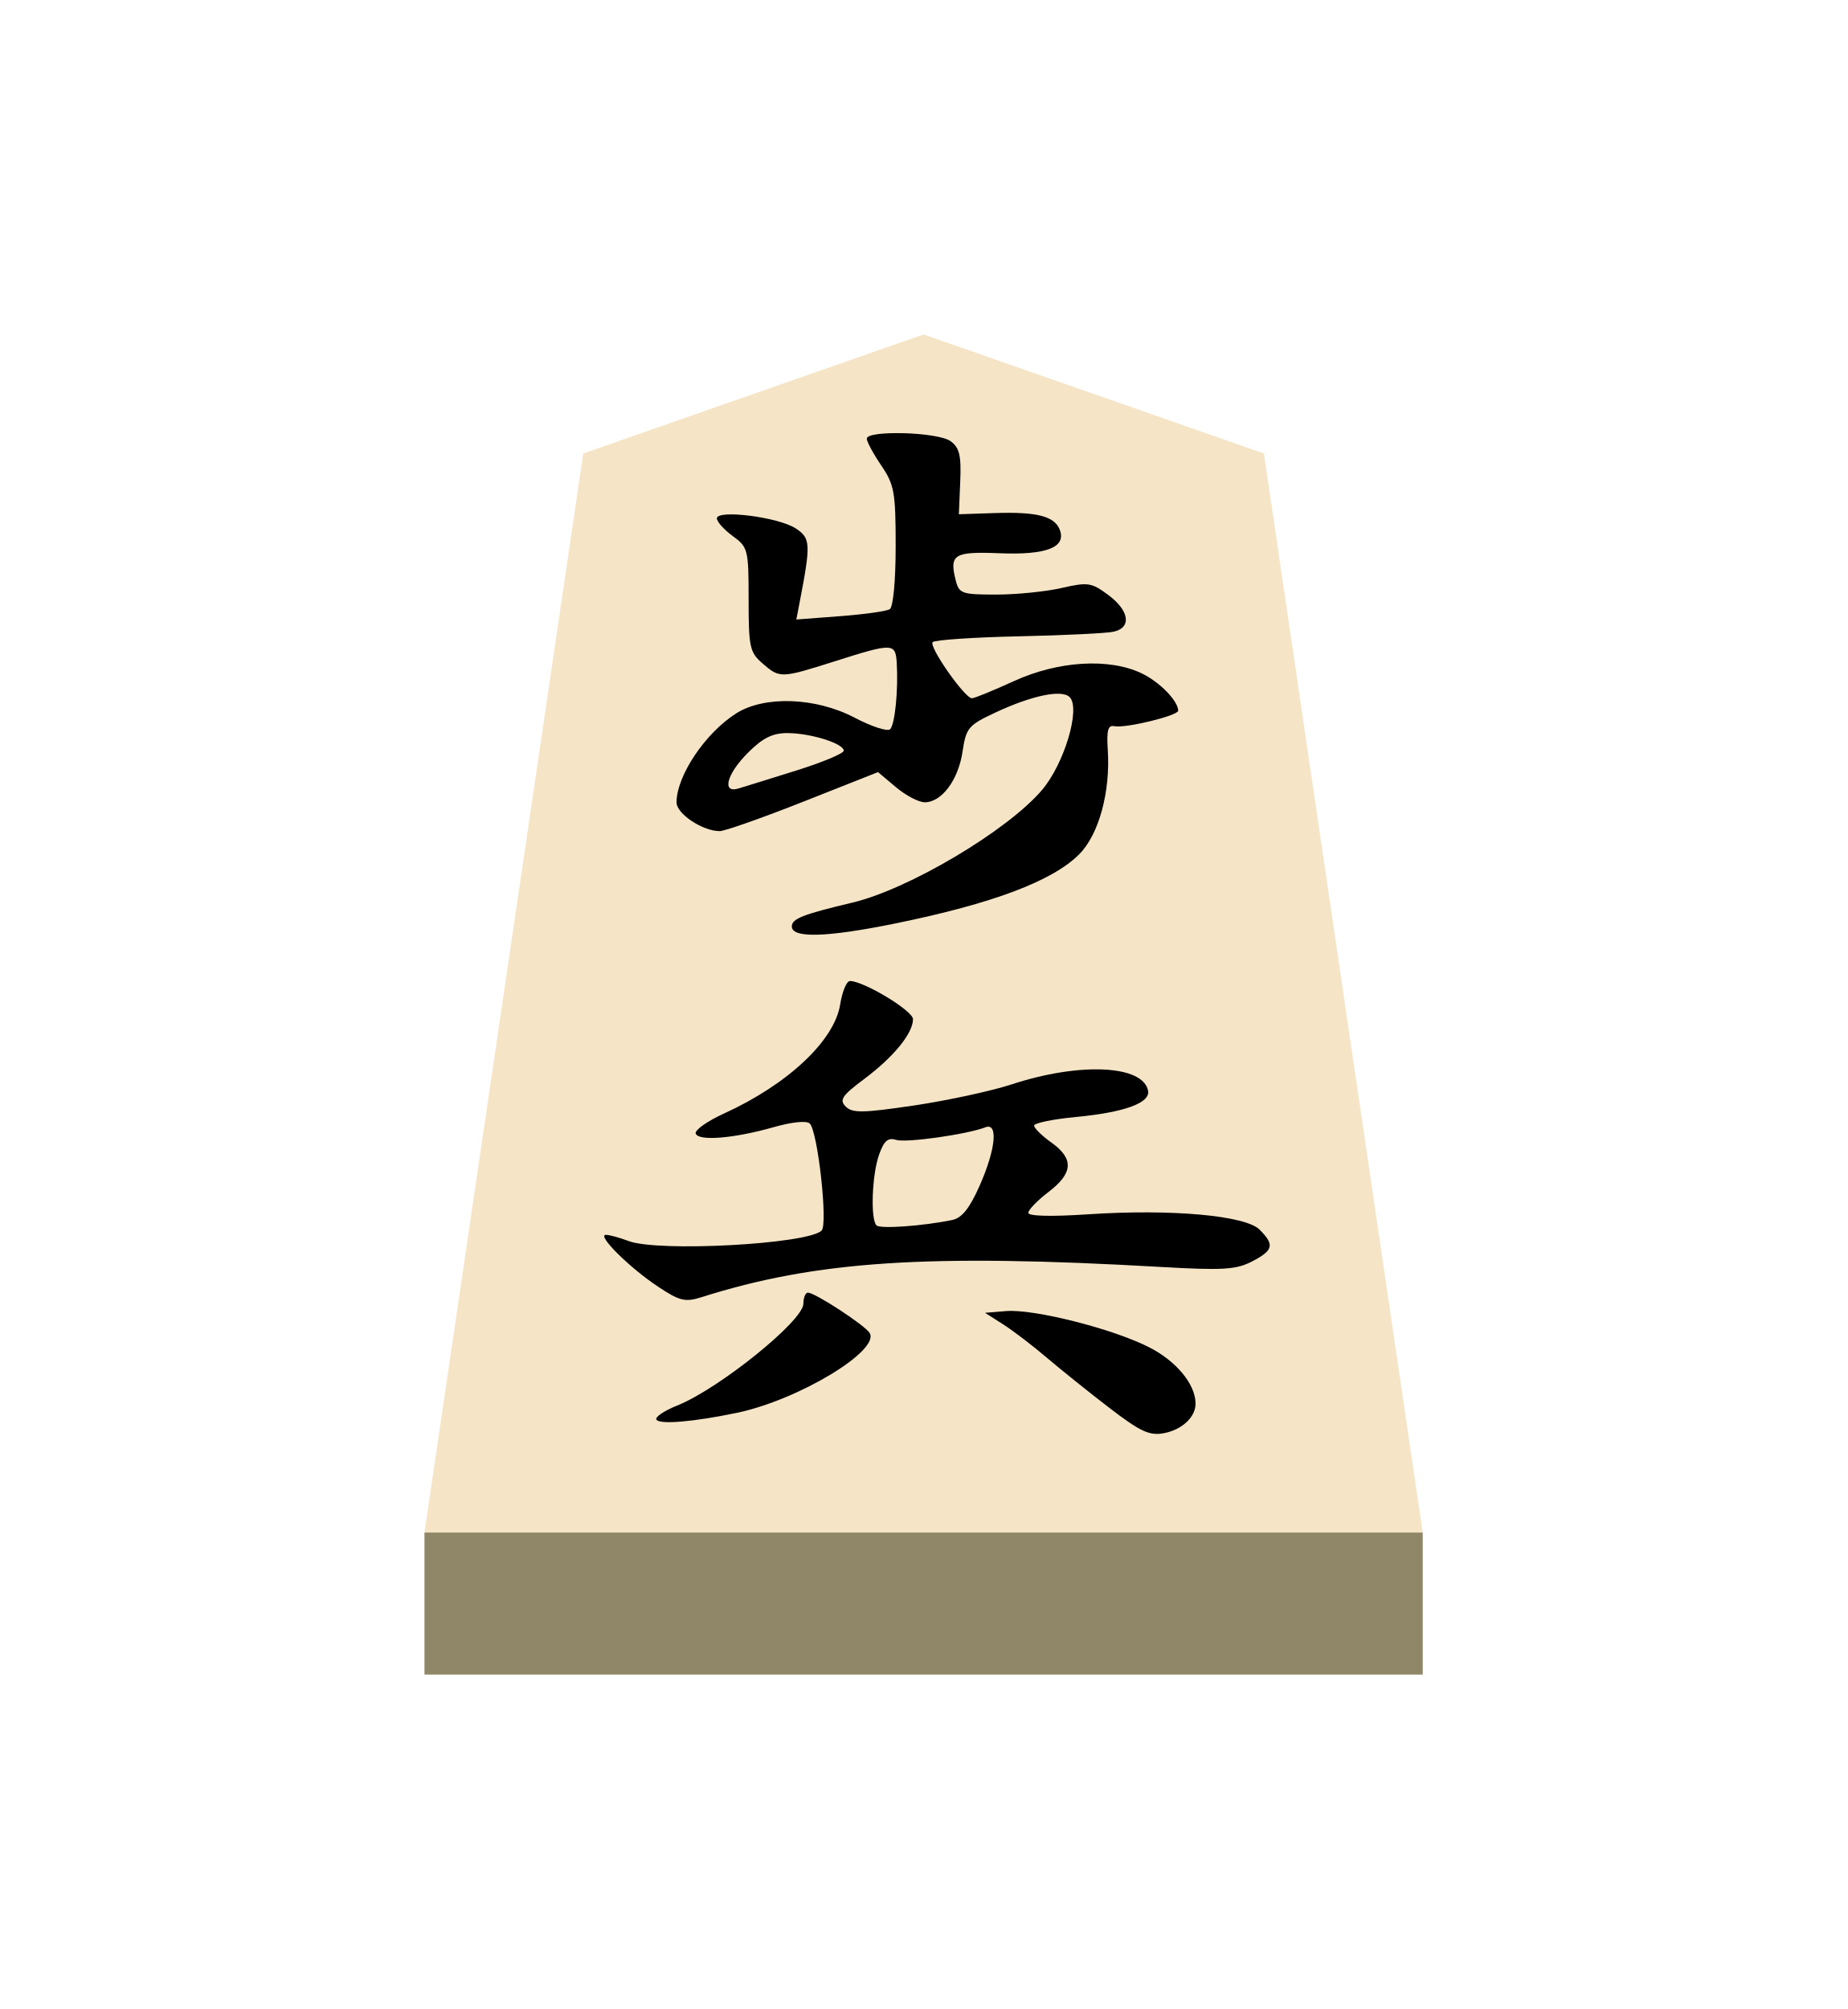
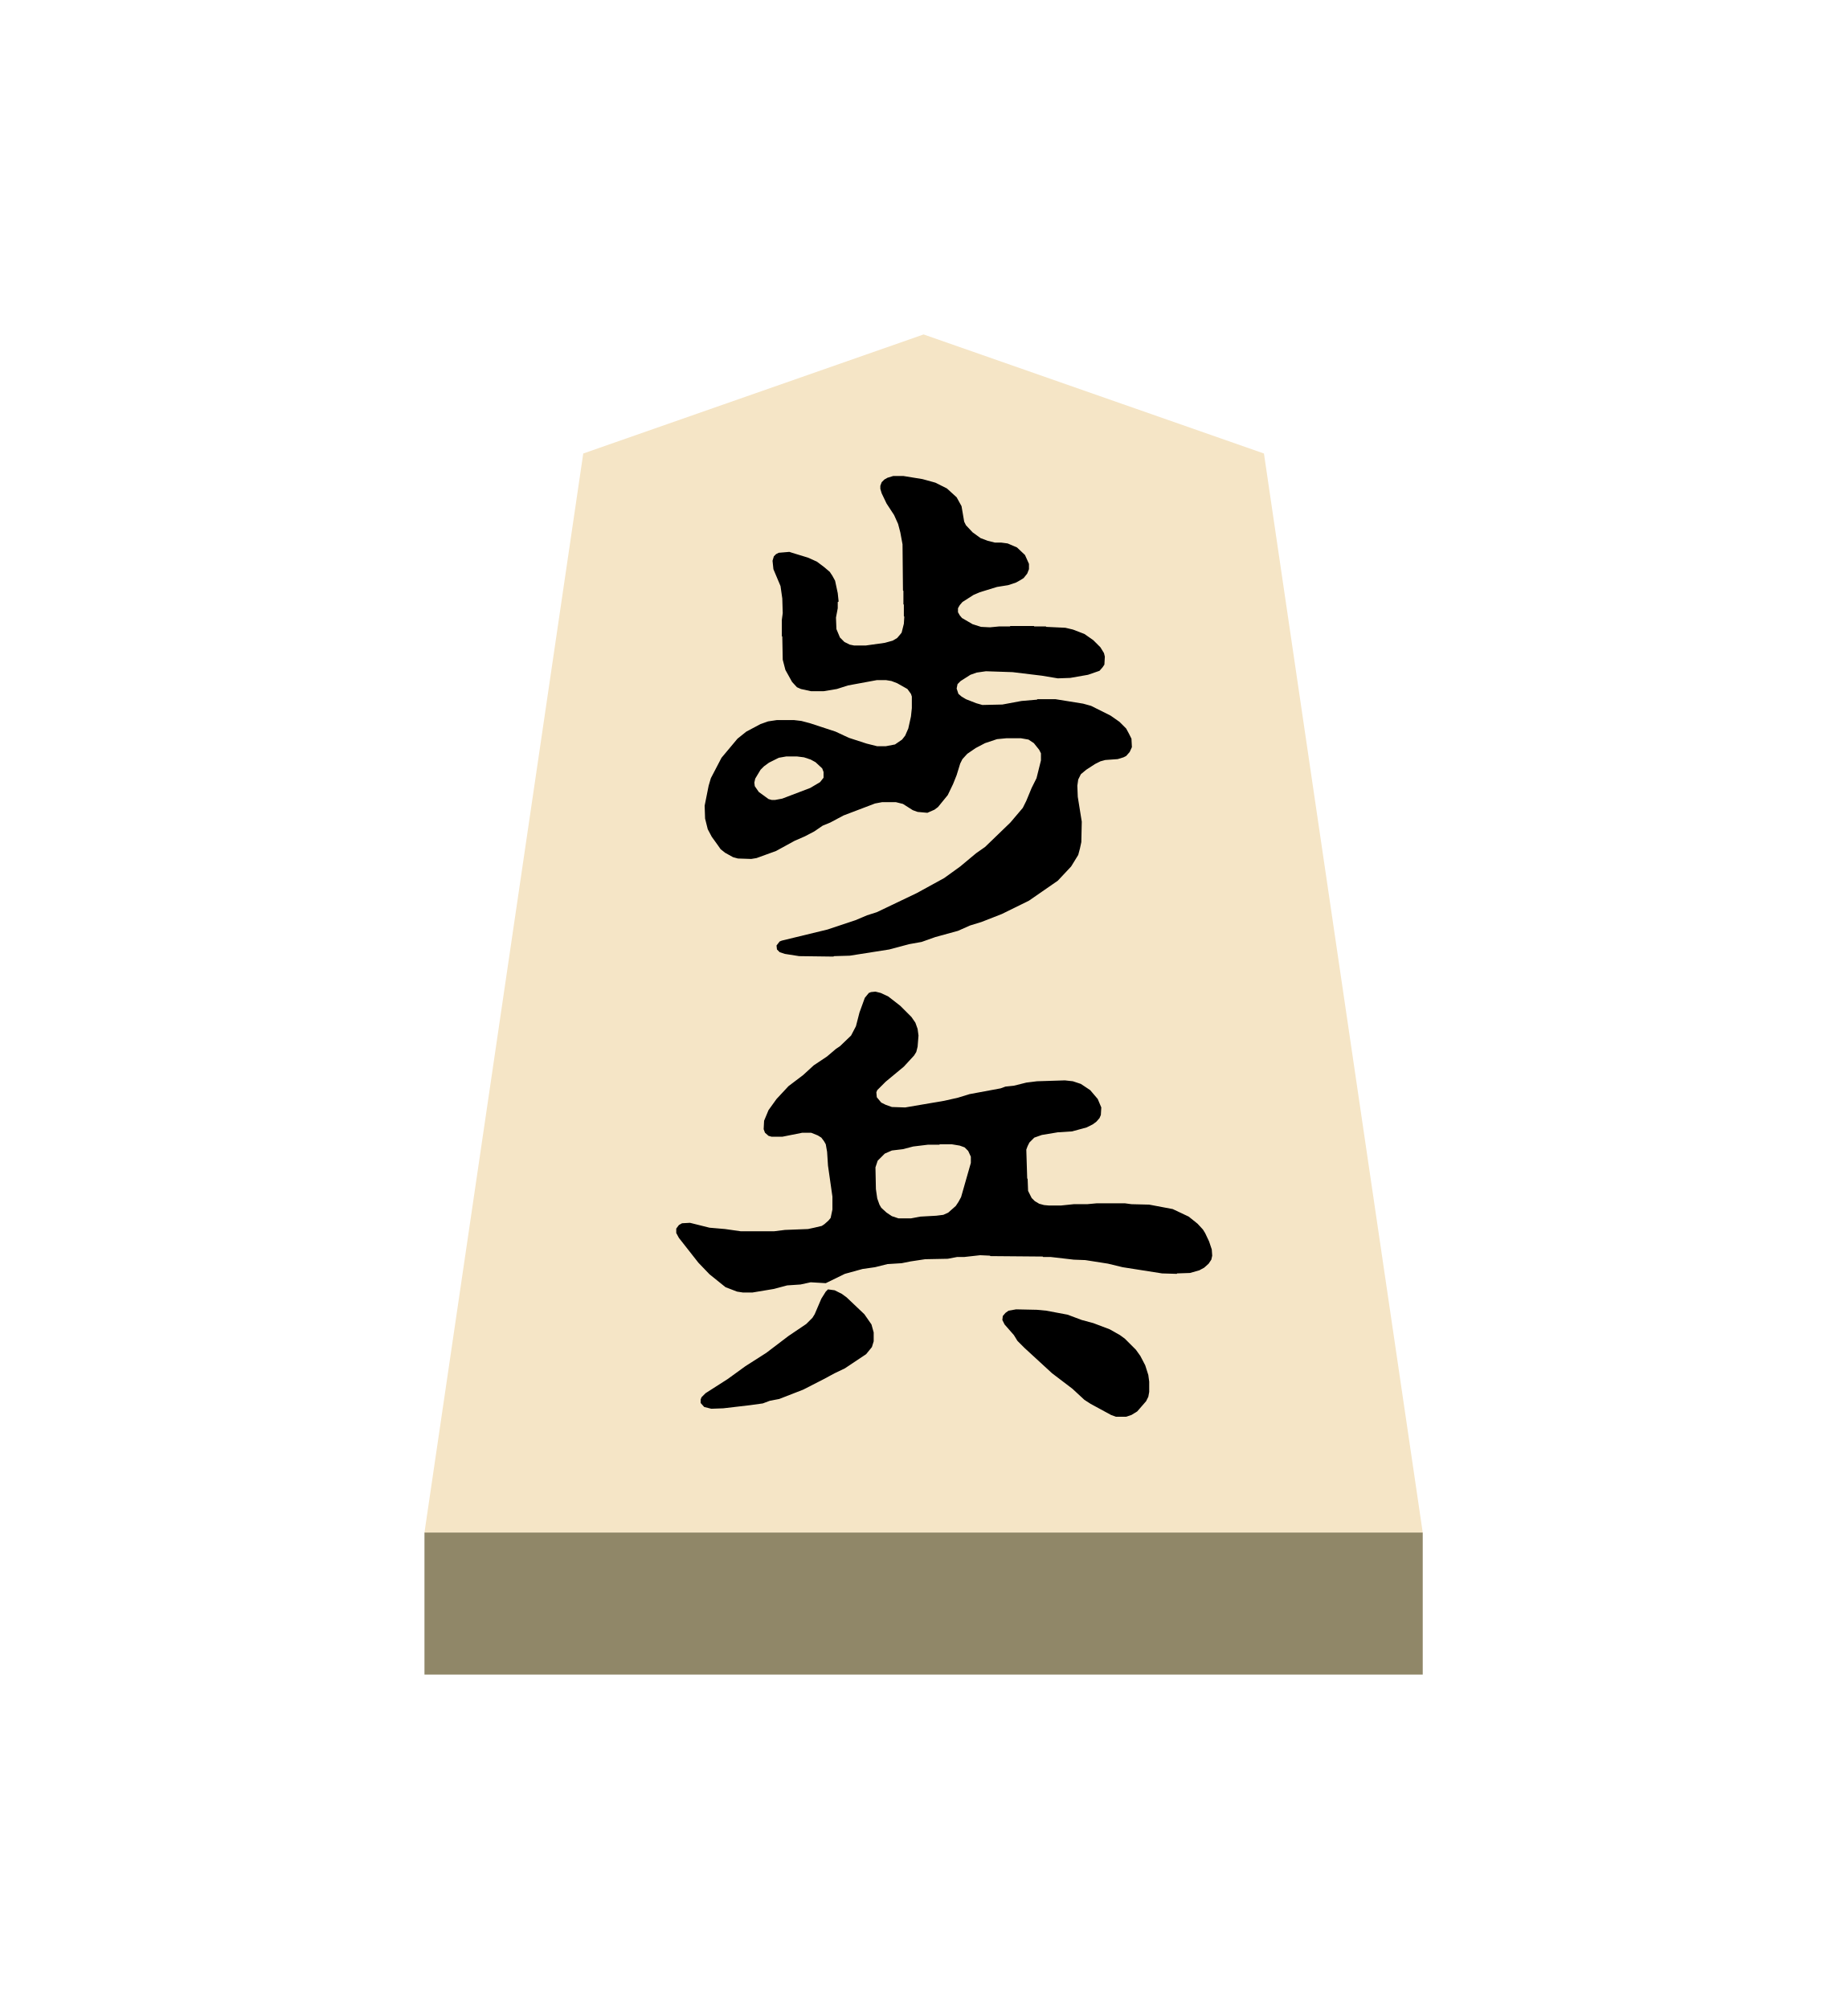
<svg xmlns="http://www.w3.org/2000/svg" viewBox="-1.542 -1.677 41.634 45.274" version="1.1" id="svg1" xml:space="preserve">
  <defs id="defs1" />
  <g id="layer1" transform="matrix(0.783972,0,0,1,-63.04206,-167.14)">
    <path style="fill:#f5e5c6;fill-opacity:1;fill-rule:evenodd;stroke:none;stroke-width:0.354;stroke-linecap:round;stroke-linejoin:round;paint-order:stroke fill markers" d="m 105,173 9.785,2.683 L 119.35,200 H 90.65 l 4.565,-24.317 z" id="path13" />
    <path style="display:inline;fill:#908768;fill-opacity:1;fill-rule:evenodd;stroke:none;stroke-width:0.386;stroke-linecap:round;stroke-linejoin:round;stroke-dasharray:none;stroke-opacity:1;paint-order:stroke fill markers" d="m 90.65,200 -3e-6,3.2 H 119.35 V 200 Z" id="path45" />
-     <path id="path1-5" style="fill:#000000;stroke-width:0.555" d="m 104.437,175.226 c -0.557,-0.013 -1.07,0.024 -1.07,0.123 0,0.068 0.187,0.34 0.415,0.603 0.376,0.434 0.415,0.604 0.415,1.818 0,0.781 -0.071,1.374 -0.171,1.422 -0.094,0.046 -0.737,0.116 -1.428,0.157 l -1.257,0.075 0.093,-0.378 c 0.328,-1.334 0.32,-1.454 -0.113,-1.676 -0.495,-0.254 -2.264,-0.43 -2.264,-0.225 0,0.075 0.205,0.255 0.456,0.398 0.439,0.251 0.456,0.304 0.456,1.43 0,1.073 0.033,1.191 0.399,1.44 0.5,0.34 0.525,0.339 2.105,-0.054 1.634,-0.407 1.718,-0.405 1.754,0.033 0.049,0.605 -0.049,1.392 -0.188,1.504 -0.072,0.059 -0.533,-0.058 -1.023,-0.26 -1.11,-0.457 -2.579,-0.501 -3.396,-0.1 -0.89,0.437 -1.723,1.409 -1.723,2.01 0,0.256 0.751,0.647 1.241,0.647 0.144,0 1.227,-0.299 2.407,-0.665 l 2.145,-0.665 0.515,0.34 c 0.283,0.187 0.656,0.34 0.828,0.34 0.486,0 0.964,-0.501 1.086,-1.138 0.104,-0.543 0.164,-0.599 0.96,-0.89 1.043,-0.381 1.896,-0.519 2.12,-0.342 0.323,0.253 -0.155,1.508 -0.8,2.098 -1.002,0.918 -3.829,2.232 -5.446,2.533 -1.431,0.266 -1.741,0.362 -1.741,0.538 0,0.269 1.005,0.246 2.967,-0.067 2.803,-0.448 4.521,-0.954 5.293,-1.559 0.566,-0.444 0.902,-1.404 0.823,-2.354 -0.037,-0.441 0.007,-0.564 0.188,-0.534 0.313,0.053 1.836,-0.237 1.836,-0.349 0,-0.221 -0.537,-0.651 -1.055,-0.844 -0.939,-0.349 -2.399,-0.278 -3.67,0.178 -0.597,0.214 -1.14,0.388 -1.206,0.386 -0.212,-0.007 -1.248,-1.17 -1.127,-1.265 0.064,-0.05 1.175,-0.109 2.469,-0.131 1.294,-0.022 2.52,-0.068 2.725,-0.103 0.534,-0.089 0.465,-0.475 -0.149,-0.831 -0.481,-0.279 -0.585,-0.291 -1.339,-0.155 -0.45,0.081 -1.295,0.148 -1.879,0.148 -0.989,0 -1.069,-0.022 -1.164,-0.319 -0.189,-0.589 -0.054,-0.654 1.269,-0.612 1.341,0.042 1.915,-0.134 1.722,-0.529 -0.15,-0.306 -0.654,-0.408 -1.862,-0.377 l -1.039,0.027 0.039,-0.733 c 0.032,-0.594 -0.021,-0.767 -0.278,-0.914 -0.18,-0.103 -0.782,-0.167 -1.339,-0.18 z m -3.349,6.758 c 0.663,0 1.616,0.234 1.616,0.397 0,0.061 -0.616,0.263 -1.368,0.447 -0.752,0.185 -1.498,0.367 -1.658,0.404 -0.489,0.116 -0.339,-0.326 0.274,-0.807 0.423,-0.332 0.706,-0.442 1.136,-0.442 z m 1.79,5.589 c -0.093,0 -0.218,0.238 -0.277,0.528 -0.166,0.815 -1.506,1.8 -3.34,2.456 -0.481,0.172 -0.847,0.375 -0.813,0.451 0.078,0.177 1.099,0.111 2.243,-0.144 0.528,-0.118 0.948,-0.151 1.037,-0.081 0.231,0.181 0.525,2.266 0.34,2.411 -0.392,0.307 -4.697,0.49 -5.551,0.236 -0.256,-0.076 -0.549,-0.139 -0.651,-0.139 -0.274,0 0.678,0.741 1.5,1.168 0.621,0.323 0.78,0.353 1.244,0.238 3.298,-0.819 6.489,-0.984 13.22,-0.682 1.772,0.079 2.155,0.061 2.611,-0.124 0.617,-0.25 0.655,-0.375 0.219,-0.717 -0.409,-0.321 -2.548,-0.47 -4.928,-0.346 -1.055,0.055 -1.721,0.043 -1.721,-0.033 0,-0.068 0.261,-0.279 0.58,-0.47 0.711,-0.425 0.735,-0.75 0.083,-1.114 -0.274,-0.153 -0.497,-0.325 -0.497,-0.382 0,-0.057 0.541,-0.145 1.202,-0.194 1.391,-0.103 2.142,-0.317 2.075,-0.591 -0.142,-0.581 -1.962,-0.648 -3.922,-0.144 -0.583,0.15 -1.844,0.363 -2.802,0.475 -1.473,0.171 -1.778,0.175 -1.969,0.025 -0.191,-0.15 -0.108,-0.247 0.539,-0.626 0.841,-0.493 1.395,-1.026 1.395,-1.344 0,-0.189 -1.418,-0.86 -1.816,-0.86 z m 3.899,3.294 c 0.373,-0.112 0.297,0.495 -0.164,1.313 -0.289,0.512 -0.512,0.731 -0.788,0.776 -0.849,0.137 -2.074,0.205 -2.179,0.122 -0.176,-0.138 -0.132,-1.133 0.072,-1.589 0.141,-0.317 0.256,-0.396 0.49,-0.338 0.285,0.071 2.033,-0.122 2.57,-0.284 z m -5.1,3.726 c -0.073,0 -0.133,0.112 -0.133,0.25 0,0.384 -2.422,1.916 -3.627,2.294 -0.375,0.118 -0.645,0.261 -0.6,0.318 0.091,0.116 1.067,0.051 2.32,-0.154 1.764,-0.289 4.124,-1.404 3.811,-1.8 -0.137,-0.174 -1.569,-0.907 -1.771,-0.907 z m 5.692,0.416 -0.603,0.039 0.521,0.26 c 0.286,0.143 0.846,0.478 1.244,0.744 0.398,0.266 1.208,0.776 1.801,1.133 0.899,0.541 1.16,0.637 1.575,0.576 0.519,-0.076 0.912,-0.362 0.912,-0.665 0,-0.436 -0.553,-0.961 -1.341,-1.274 -1.051,-0.418 -3.313,-0.865 -4.108,-0.813 z" />
  </g>
+   <path id="traced" style="fill:#000000;fill-rule:evenodd" d="M21.06,27.98 21.05,28.07 21.10,28.17 21.31,28.41 21.39,28.54 21.55,28.70 22.17,29.27 22.63,29.62 22.90,29.87 23.04,29.96 23.50,30.21 23.61,30.25 23.84,30.25 23.96,30.21 24.09,30.13 24.29,29.90 24.34,29.80 24.36,29.69 24.36,29.46 24.34,29.31 24.27,29.09 24.16,28.88 24.06,28.74 23.81,28.49 23.70,28.41 23.47,28.28 23.10,28.14 22.84,28.07 22.52,27.95 22.04,27.86 21.83,27.84 21.36,27.83 21.19,27.86 21.12,27.91ZM18.10,28.17 17.94,27.94 17.54,27.56 17.43,27.48 17.27,27.40 17.12,27.38 17.07,27.43 16.97,27.59 16.82,27.94 16.77,28.02 16.63,28.16 16.23,28.43 15.73,28.81 15.26,29.11 14.86,29.40 14.36,29.72 14.27,29.81 14.25,29.86 14.25,29.94 14.33,30.03 14.49,30.07 14.76,30.06 15.36,29.99 15.65,29.95 15.81,29.89 16.02,29.85 16.56,29.64 17.01,29.41 17.27,29.27 17.50,29.16 17.98,28.84 18.11,28.68 18.15,28.55 18.15,28.35ZM13.70,26.01 13.70,26.11 13.76,26.22 14.20,26.78 14.45,27.04 14.81,27.33 15.07,27.43 15.20,27.45 15.42,27.45 15.90,27.37 16.20,27.29 16.50,27.27 16.73,27.22 17.07,27.24 17.50,27.03 17.90,26.92 18.18,26.88 18.46,26.81 18.78,26.79 18.98,26.75 19.31,26.70 19.82,26.69 20.03,26.65 20.19,26.65 20.55,26.61 20.77,26.62 20.78,26.63 21.96,26.64 21.97,26.65 22.14,26.65 22.66,26.71 22.92,26.72 23.43,26.80 23.76,26.88 24.65,27.02 24.98,27.03 24.99,27.02 25.28,27.01 25.49,26.95 25.60,26.89 25.70,26.80 25.76,26.71 25.78,26.62 25.77,26.48 25.71,26.30 25.62,26.11 25.57,26.03 25.45,25.90 25.25,25.74 24.89,25.57 24.36,25.47 23.96,25.46 23.81,25.44 23.18,25.44 22.96,25.46 22.66,25.46 22.37,25.49 22.10,25.49 21.99,25.48 21.88,25.45 21.78,25.39 21.71,25.32 21.63,25.16 21.62,24.89 21.61,24.88 21.59,24.23 21.62,24.15 21.66,24.07 21.77,23.96 21.94,23.90 22.30,23.84 22.62,23.82 22.95,23.73 23.09,23.66 23.17,23.60 23.24,23.52 23.27,23.45 23.28,23.28 23.20,23.09 23.03,22.89 22.82,22.75 22.64,22.69 22.46,22.67 21.83,22.69 21.59,22.72 21.31,22.79 21.12,22.81 21.01,22.85 20.31,22.98 20.05,23.06 19.74,23.13 18.86,23.28 18.56,23.27 18.42,23.22 18.32,23.17 18.22,23.05 18.21,22.94 18.23,22.89 18.42,22.70 18.83,22.36 19.06,22.11 19.11,22.03 19.14,21.91 19.16,21.66 19.14,21.51 19.09,21.37 19.00,21.24 18.75,20.99 18.48,20.78 18.31,20.70 18.19,20.67 18.09,20.68 18.04,20.70 17.95,20.81 17.83,21.14 17.75,21.45 17.64,21.66 17.39,21.90 17.30,21.96 17.10,22.13 16.80,22.33 16.56,22.55 16.23,22.80 15.96,23.09 15.78,23.34 15.68,23.58 15.67,23.77 15.70,23.85 15.78,23.92 15.85,23.94 16.09,23.94 16.54,23.85 16.74,23.85 16.89,23.91 16.97,23.96 17.03,24.04 17.07,24.11 17.10,24.28 17.12,24.59 17.22,25.29 17.22,25.58 17.18,25.77 17.13,25.83 17.04,25.91 16.98,25.95 16.81,25.99 16.67,26.02 16.15,26.04 15.91,26.07 15.15,26.07 14.80,26.02 14.45,25.99 14.01,25.88 13.83,25.89 13.76,25.93ZM20.28,24.26 20.34,24.39 20.34,24.53 20.12,25.30 20.06,25.41 20.00,25.50 19.83,25.65 19.72,25.70 19.56,25.72 19.20,25.74 18.99,25.78 18.71,25.78 18.56,25.73 18.44,25.65 18.32,25.54 18.28,25.47 18.23,25.33 18.20,25.12 18.19,24.63 18.24,24.48 18.40,24.32 18.56,24.25 18.81,24.22 19.04,24.16 19.37,24.12 19.63,24.12 19.64,24.11 19.91,24.11 20.09,24.14 20.20,24.18ZM19.54,9.20 19.25,9.12 18.82,9.05 18.59,9.05 18.46,9.09 18.39,9.13 18.33,9.19 18.30,9.27 18.30,9.34 18.33,9.44 18.44,9.67 18.61,9.93 18.70,10.13 18.75,10.32 18.80,10.59 18.81,11.63 18.82,11.64 18.82,11.94 18.83,11.95 18.83,12.21 18.84,12.22 18.83,12.38 18.78,12.58 18.74,12.63 18.68,12.70 18.58,12.76 18.40,12.81 17.97,12.87 17.71,12.87 17.61,12.85 17.49,12.79 17.39,12.69 17.31,12.50 17.30,12.24 17.34,12.03 17.34,11.89 17.36,11.88 17.34,11.69 17.28,11.41 17.22,11.30 17.16,11.21 17.03,11.10 16.87,10.98 16.67,10.89 16.31,10.78 16.25,10.76 16.01,10.78 15.95,10.81 15.90,10.86 15.87,10.96 15.89,11.15 16.05,11.53 16.09,11.81 16.10,12.14 16.08,12.29 16.08,12.66 16.09,12.67 16.10,13.19 16.16,13.42 16.31,13.69 16.42,13.81 16.51,13.85 16.74,13.90 17.02,13.90 17.32,13.85 17.57,13.77 18.22,13.65 18.43,13.65 18.55,13.67 18.68,13.72 18.91,13.85 18.99,13.96 19.01,14.02 19.01,14.28 18.99,14.47 18.93,14.74 18.86,14.90 18.79,14.99 18.63,15.10 18.42,15.14 18.23,15.14 17.99,15.08 17.59,14.95 17.29,14.81 16.71,14.62 16.52,14.57 16.35,14.55 15.97,14.55 15.77,14.58 15.60,14.64 15.28,14.81 15.08,14.97 14.72,15.40 14.48,15.86 14.43,16.03 14.34,16.48 14.35,16.77 14.41,17.01 14.50,17.18 14.63,17.36 14.70,17.46 14.80,17.54 14.98,17.64 15.09,17.67 15.39,17.68 15.51,17.66 15.95,17.50 16.37,17.27 16.60,17.17 16.81,17.06 17.00,16.93 17.17,16.86 17.47,16.70 18.18,16.43 18.34,16.40 18.65,16.40 18.81,16.44 19.03,16.58 19.14,16.62 19.36,16.64 19.52,16.57 19.60,16.51 19.82,16.24 19.94,15.99 20.02,15.79 20.10,15.53 20.15,15.43 20.26,15.31 20.45,15.18 20.66,15.07 20.93,14.98 21.14,14.96 21.47,14.96 21.64,14.99 21.76,15.07 21.88,15.22 21.92,15.30 21.92,15.46 21.82,15.86 21.71,16.08 21.59,16.37 21.51,16.53 21.23,16.86 20.66,17.41 20.46,17.55 20.10,17.85 19.74,18.11 19.12,18.45 18.22,18.88 18.00,18.95 17.74,19.06 17.11,19.27 16.08,19.52 16.03,19.54 15.96,19.63 15.97,19.72 16.03,19.78 16.15,19.82 16.47,19.87 17.24,19.88 17.26,19.87 17.61,19.86 18.50,19.72 18.95,19.60 19.23,19.55 19.54,19.44 20.05,19.30 20.32,19.18 20.58,19.10 21.04,18.92 21.65,18.62 22.30,18.17 22.60,17.85 22.76,17.59 22.80,17.44 22.83,17.30 22.84,16.84 22.75,16.28 22.74,16.03 22.76,15.89 22.82,15.77 22.94,15.67 23.14,15.54 23.26,15.48 23.37,15.45 23.65,15.43 23.78,15.39 23.84,15.36 23.92,15.27 23.97,15.16 23.96,14.97 23.90,14.85 23.84,14.74 23.69,14.59 23.49,14.45 23.05,14.23 22.87,14.18 22.25,14.08 21.84,14.08 21.83,14.09 21.48,14.12 21.05,14.20 20.60,14.21 20.46,14.17 20.23,14.08 20.13,14.02 20.06,13.96 20.02,13.84 20.04,13.74 20.11,13.67 20.33,13.53 20.47,13.48 20.68,13.45 21.28,13.47 21.94,13.55 22.30,13.61 22.58,13.60 22.98,13.53 23.24,13.44 23.31,13.36 23.35,13.30 23.36,13.12 23.34,13.04 23.26,12.91 23.10,12.75 22.90,12.61 22.64,12.51 22.47,12.47 22.04,12.45 22.03,12.44 21.77,12.44 21.76,12.43 21.23,12.43 21.22,12.44 20.98,12.44 20.77,12.46 20.57,12.45 20.38,12.39 20.14,12.25 20.09,12.19 20.05,12.12 20.05,12.03 20.09,11.96 20.15,11.89 20.40,11.73 20.54,11.67 20.93,11.55 21.18,11.51 21.36,11.45 21.45,11.40 21.53,11.35 21.61,11.25 21.65,11.15 21.65,11.03 21.56,10.83 21.38,10.66 21.17,10.57 21.02,10.55 20.88,10.55 20.72,10.51 20.56,10.45 20.38,10.32 20.23,10.16 20.19,10.08 20.13,9.73 20.02,9.53 19.80,9.33ZM16.99,15.64 17.02,15.72 17.02,15.85 16.94,15.95 16.72,16.08 16.09,16.32 15.93,16.35 15.85,16.35 15.78,16.33 15.56,16.17 15.47,16.04 15.46,15.96 15.48,15.87 15.60,15.67 15.68,15.59 15.79,15.51 16.01,15.40 16.18,15.37 16.42,15.37 16.58,15.39 16.73,15.44 16.84,15.50Z" />
</svg>
